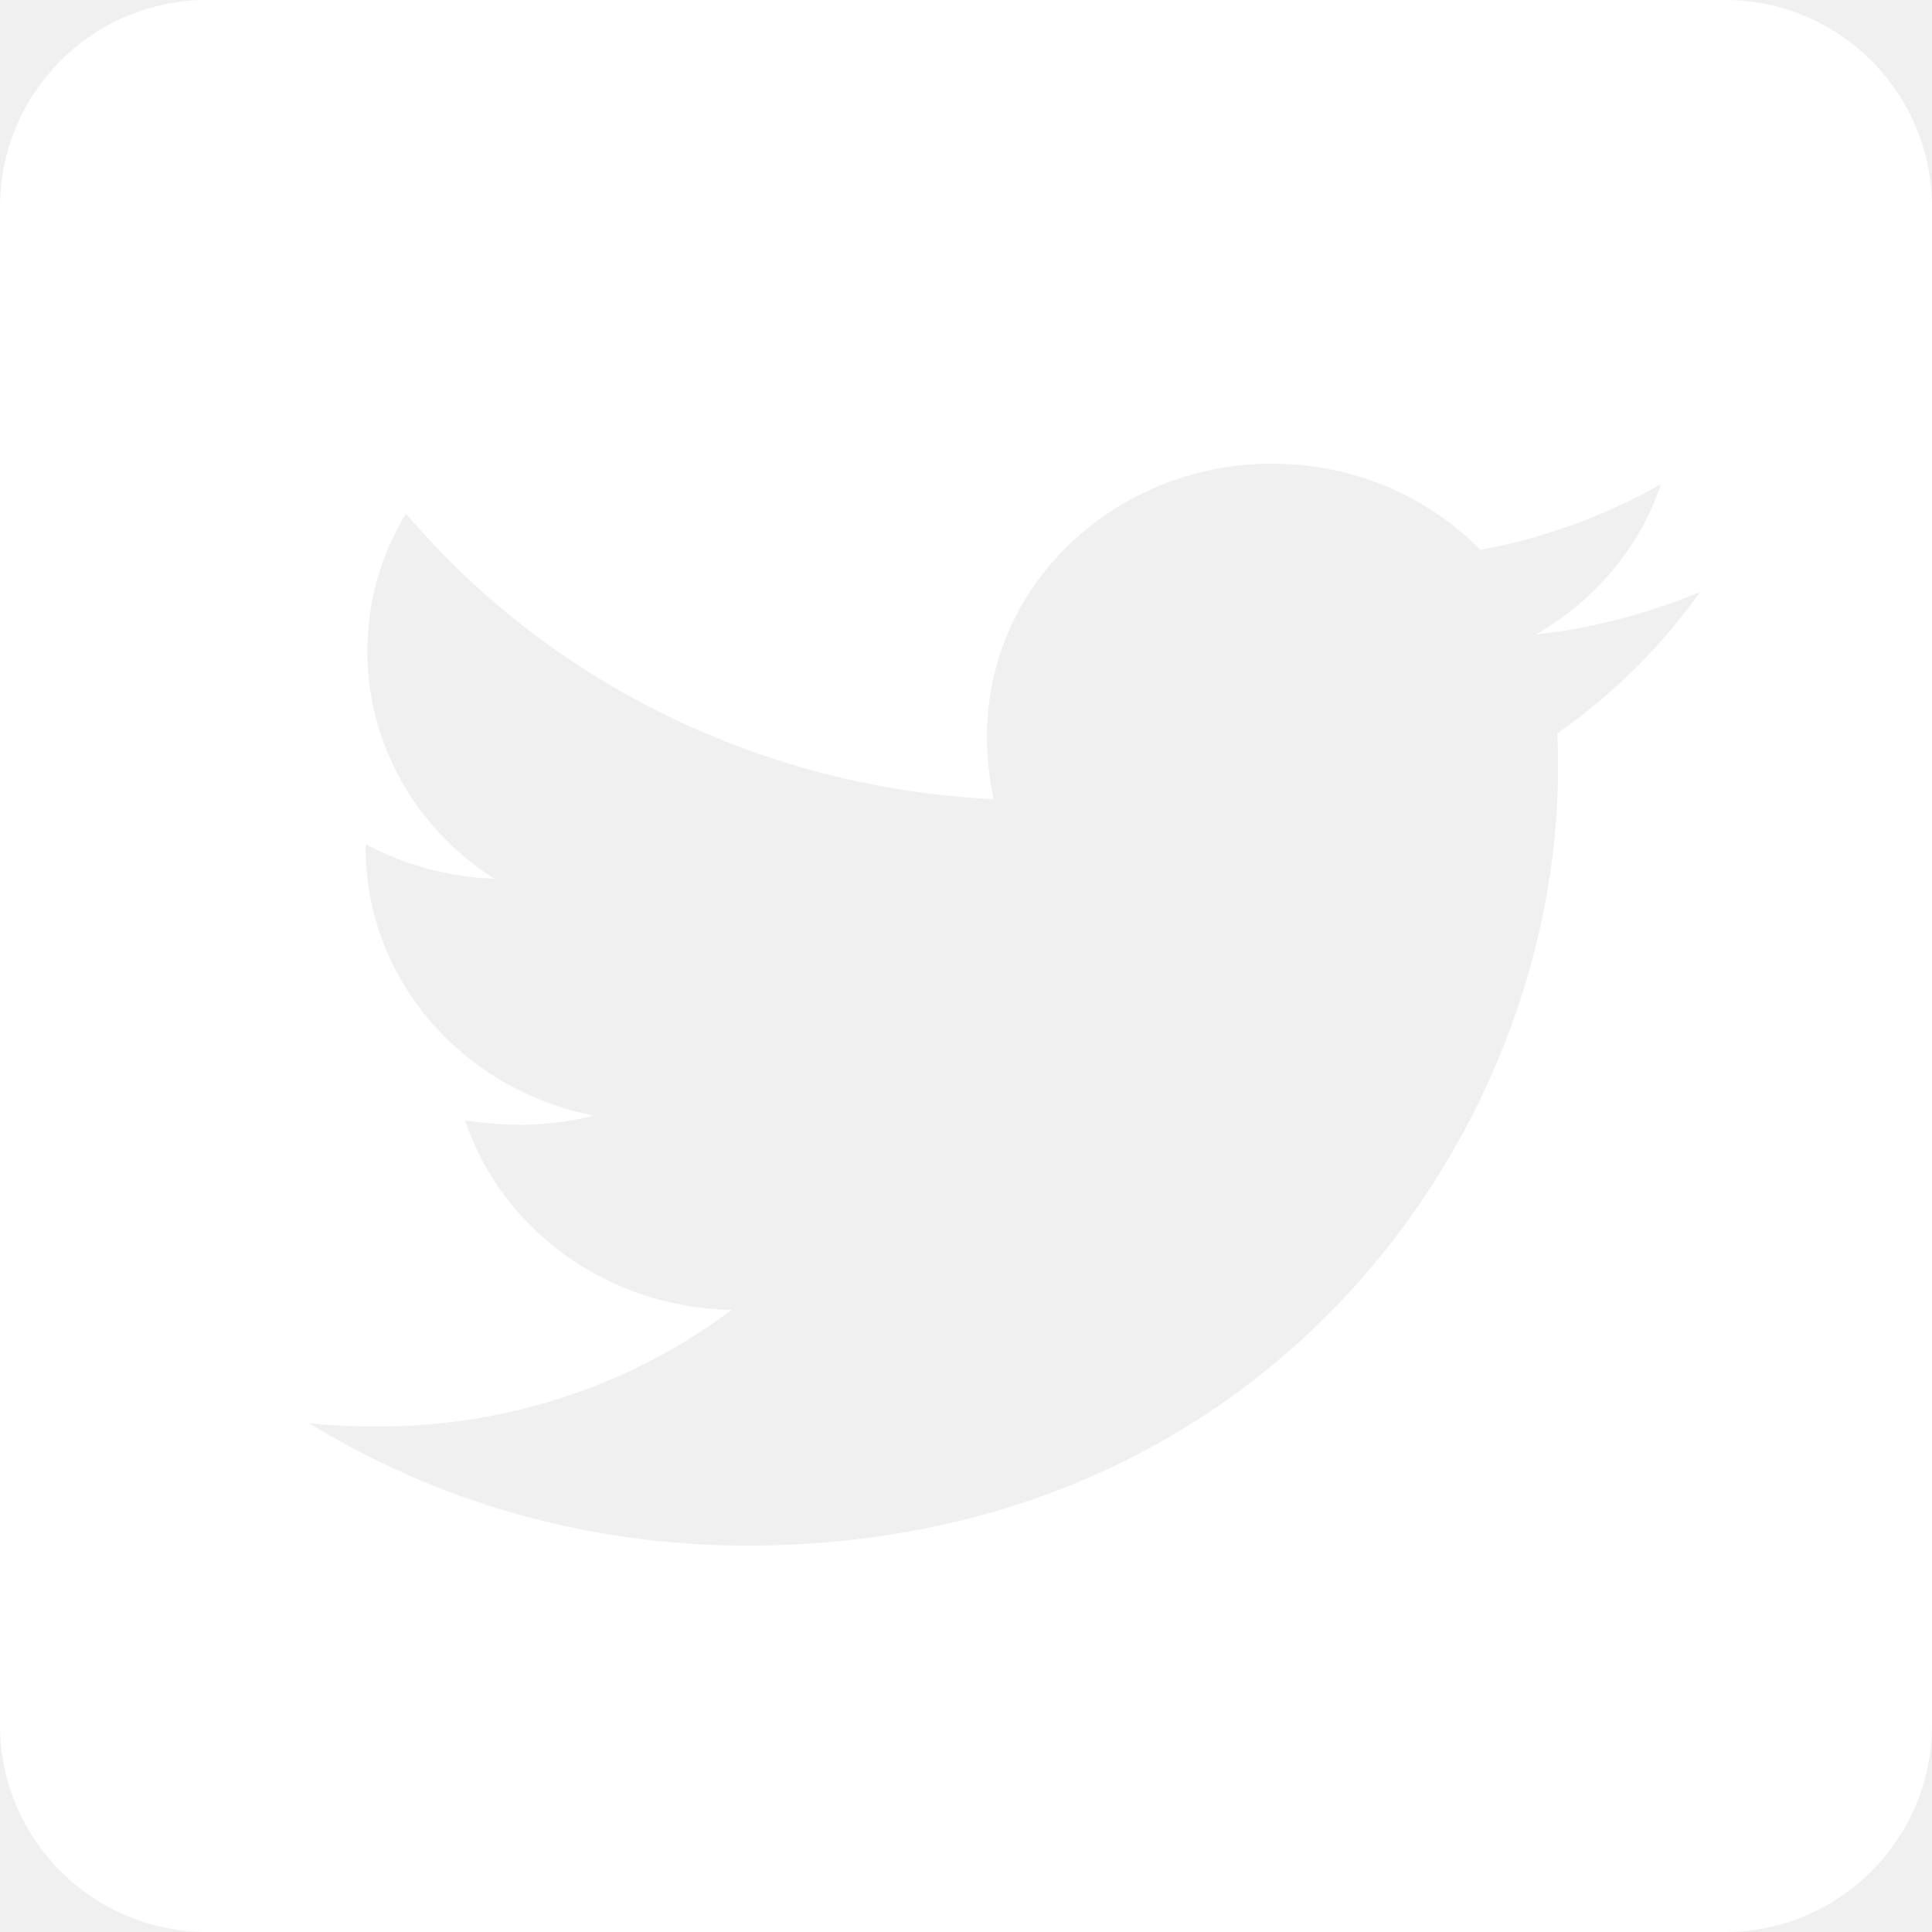
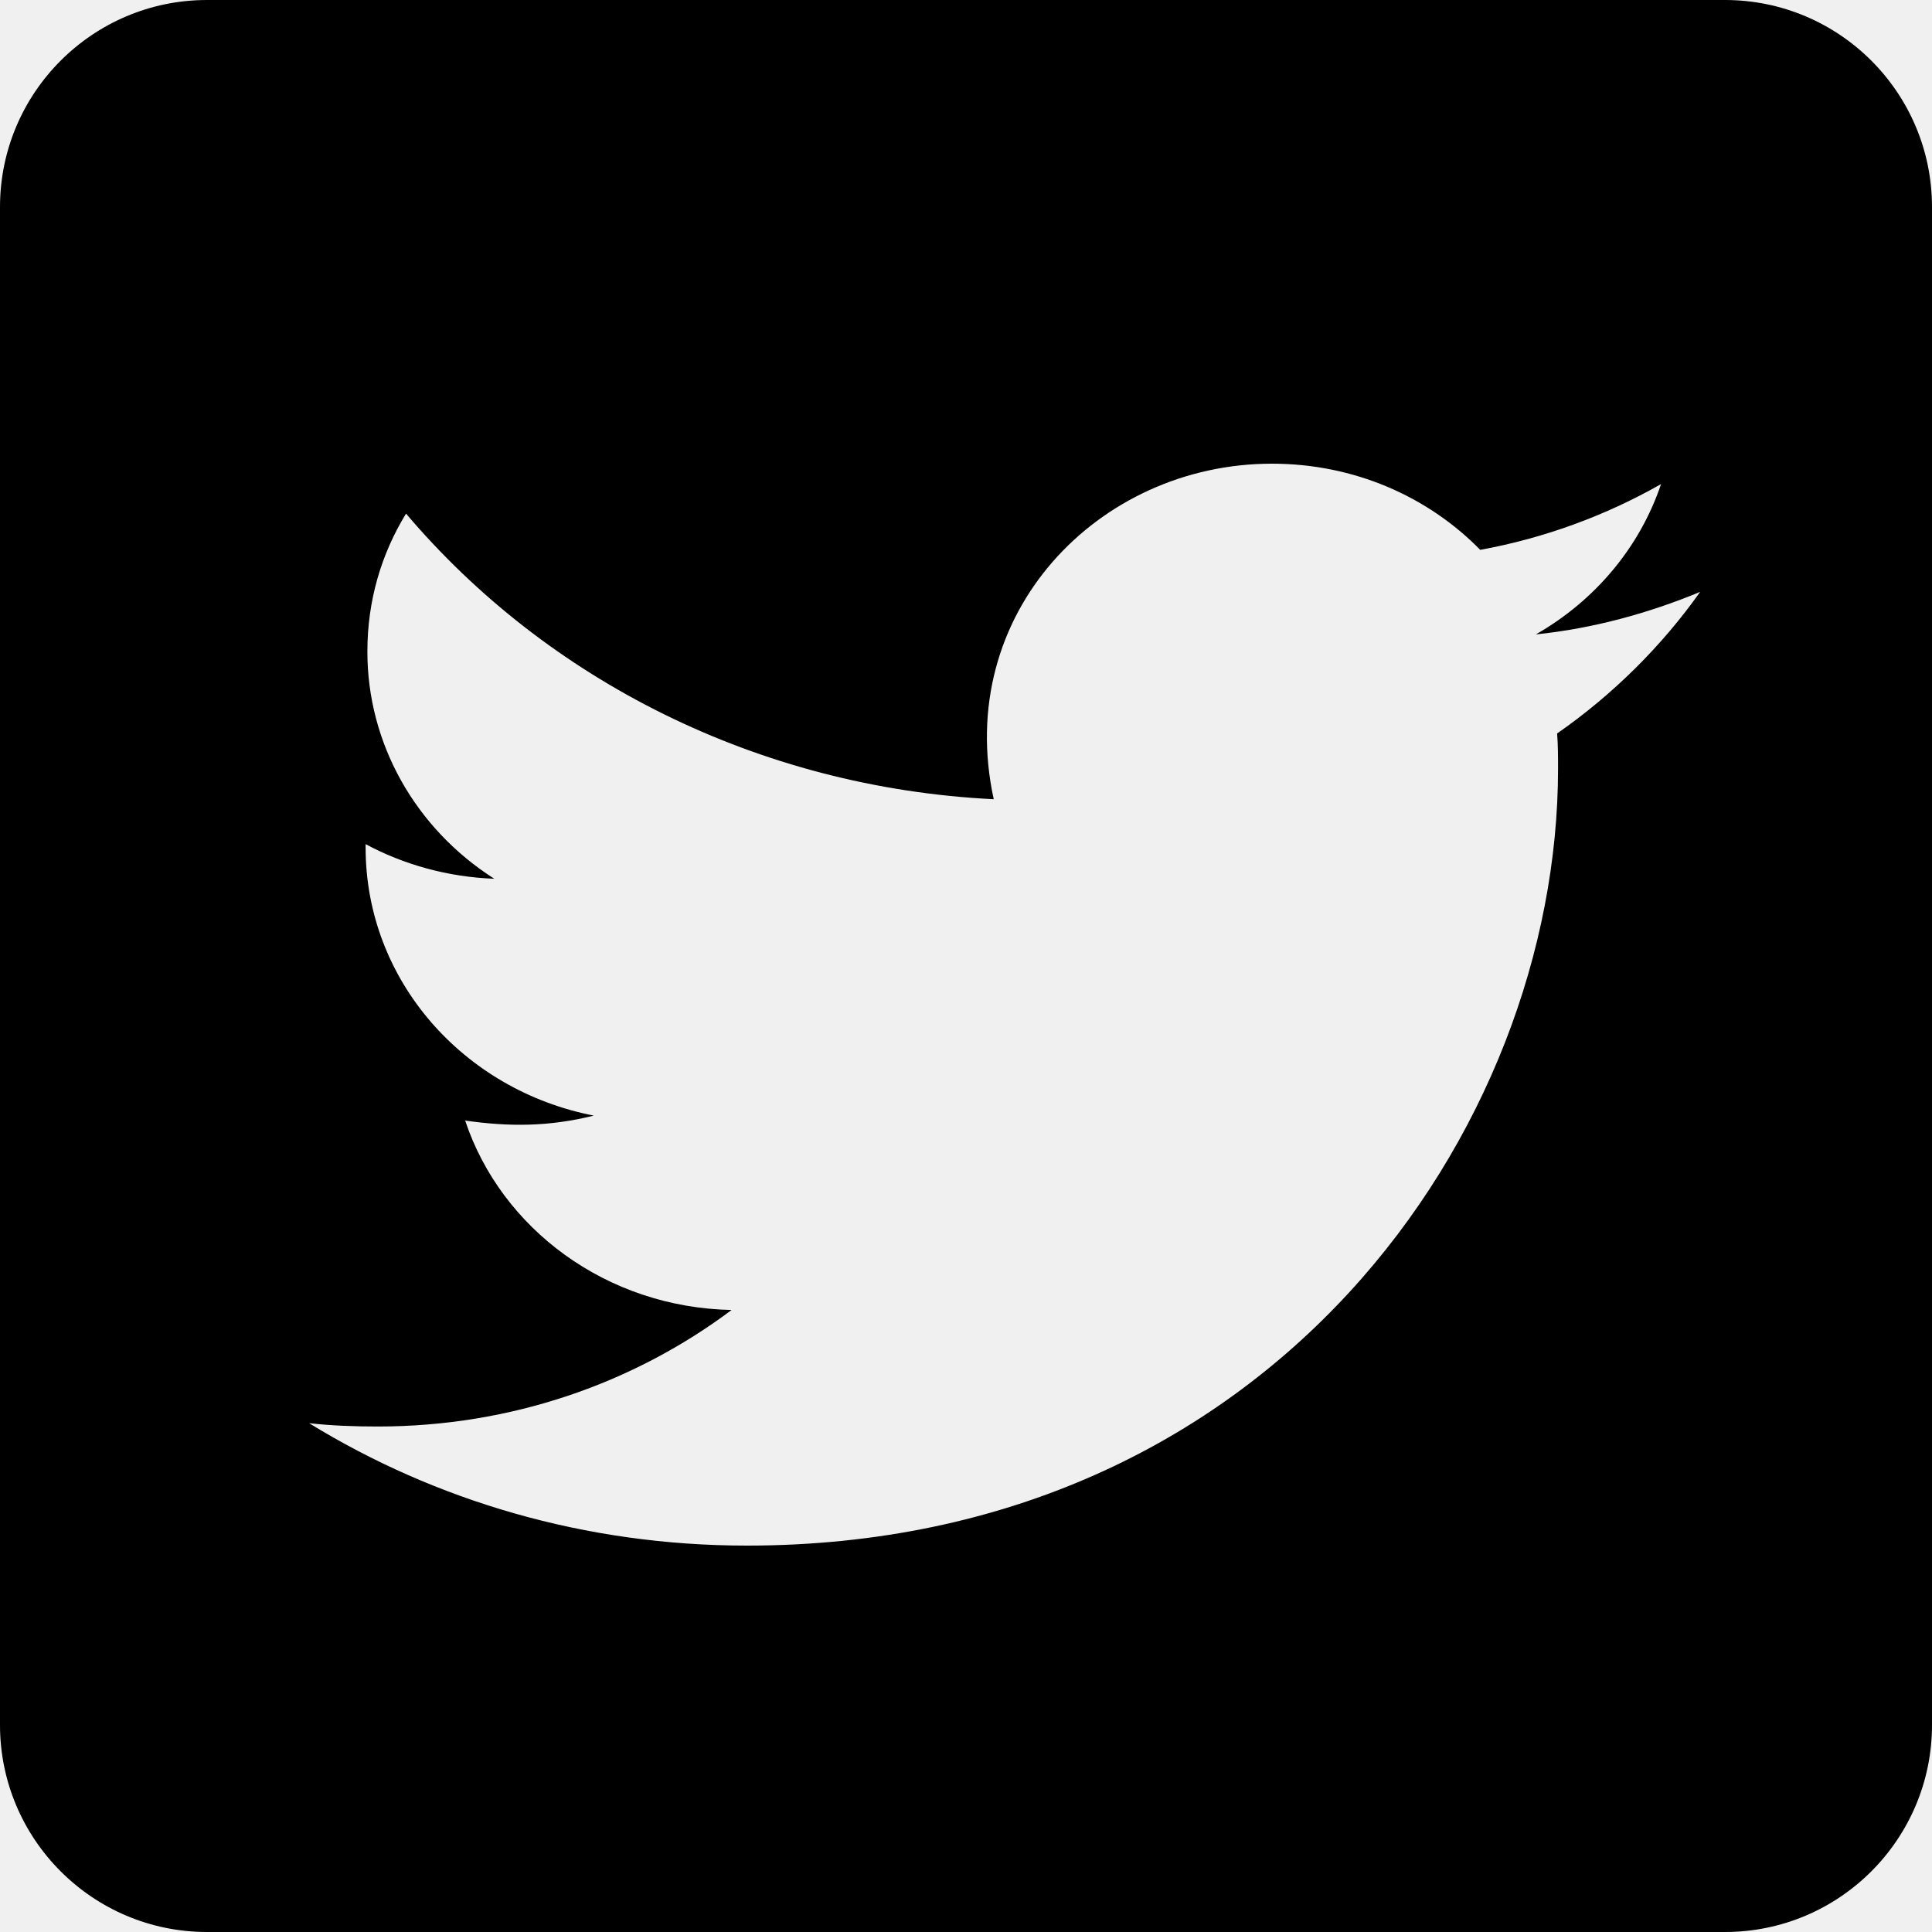
<svg xmlns="http://www.w3.org/2000/svg" width="25px" height="25px" viewBox="0 0 25 25" version="1.1">
  <g id="Design-System" stroke="none" stroke-width="1" fill="none" fill-rule="evenodd">
-     <g id="roadmap1.0.2" transform="translate(-918, -950)" fill="#FFFFFF" fill-rule="nonzero">
+     <g id="roadmap1.0.2" transform="translate(-918, -950)" fill="#000000" fill-rule="nonzero">
      <g id="Footer" transform="translate(76, 858)">
        <g id="industry-links" transform="translate(842, 24)">
          <path d="M22.321,68 L2.679,68 C1.2,68 0,69.2 0,70.679 L0,90.321 C0,91.8 1.2,93 2.679,93 L22.321,93 C23.8,93 25,91.8 25,90.321 L25,70.679 C25,69.2 23.8,68 22.321,68 Z M20.149,77.491 C20.161,77.641 20.161,77.798 20.161,77.948 C20.161,82.619 16.448,88 9.664,88 C7.572,88 5.631,87.418 4,86.416 C4.298,86.449 4.585,86.459 4.889,86.459 C6.616,86.459 8.202,85.899 9.467,84.951 C7.848,84.919 6.486,83.901 6.019,82.5 C6.588,82.581 7.099,82.581 7.684,82.436 C5.997,82.107 4.731,80.685 4.731,78.967 L4.731,78.923 C5.221,79.187 5.794,79.349 6.396,79.371 C5.368,78.716 4.752,77.611 4.754,76.429 C4.754,75.772 4.934,75.169 5.254,74.646 C7.071,76.79 9.799,78.191 12.859,78.342 C12.336,75.945 14.209,74 16.459,74 C17.523,74 18.479,74.426 19.154,75.115 C19.986,74.964 20.785,74.668 21.494,74.264 C21.218,75.083 20.639,75.772 19.874,76.209 C20.616,76.133 21.336,75.934 22,75.659 C21.499,76.365 20.869,76.99 20.149,77.491 L20.149,77.491 Z" id="twitter-icon" />
        </g>
      </g>
    </g>
  </g>
</svg>
